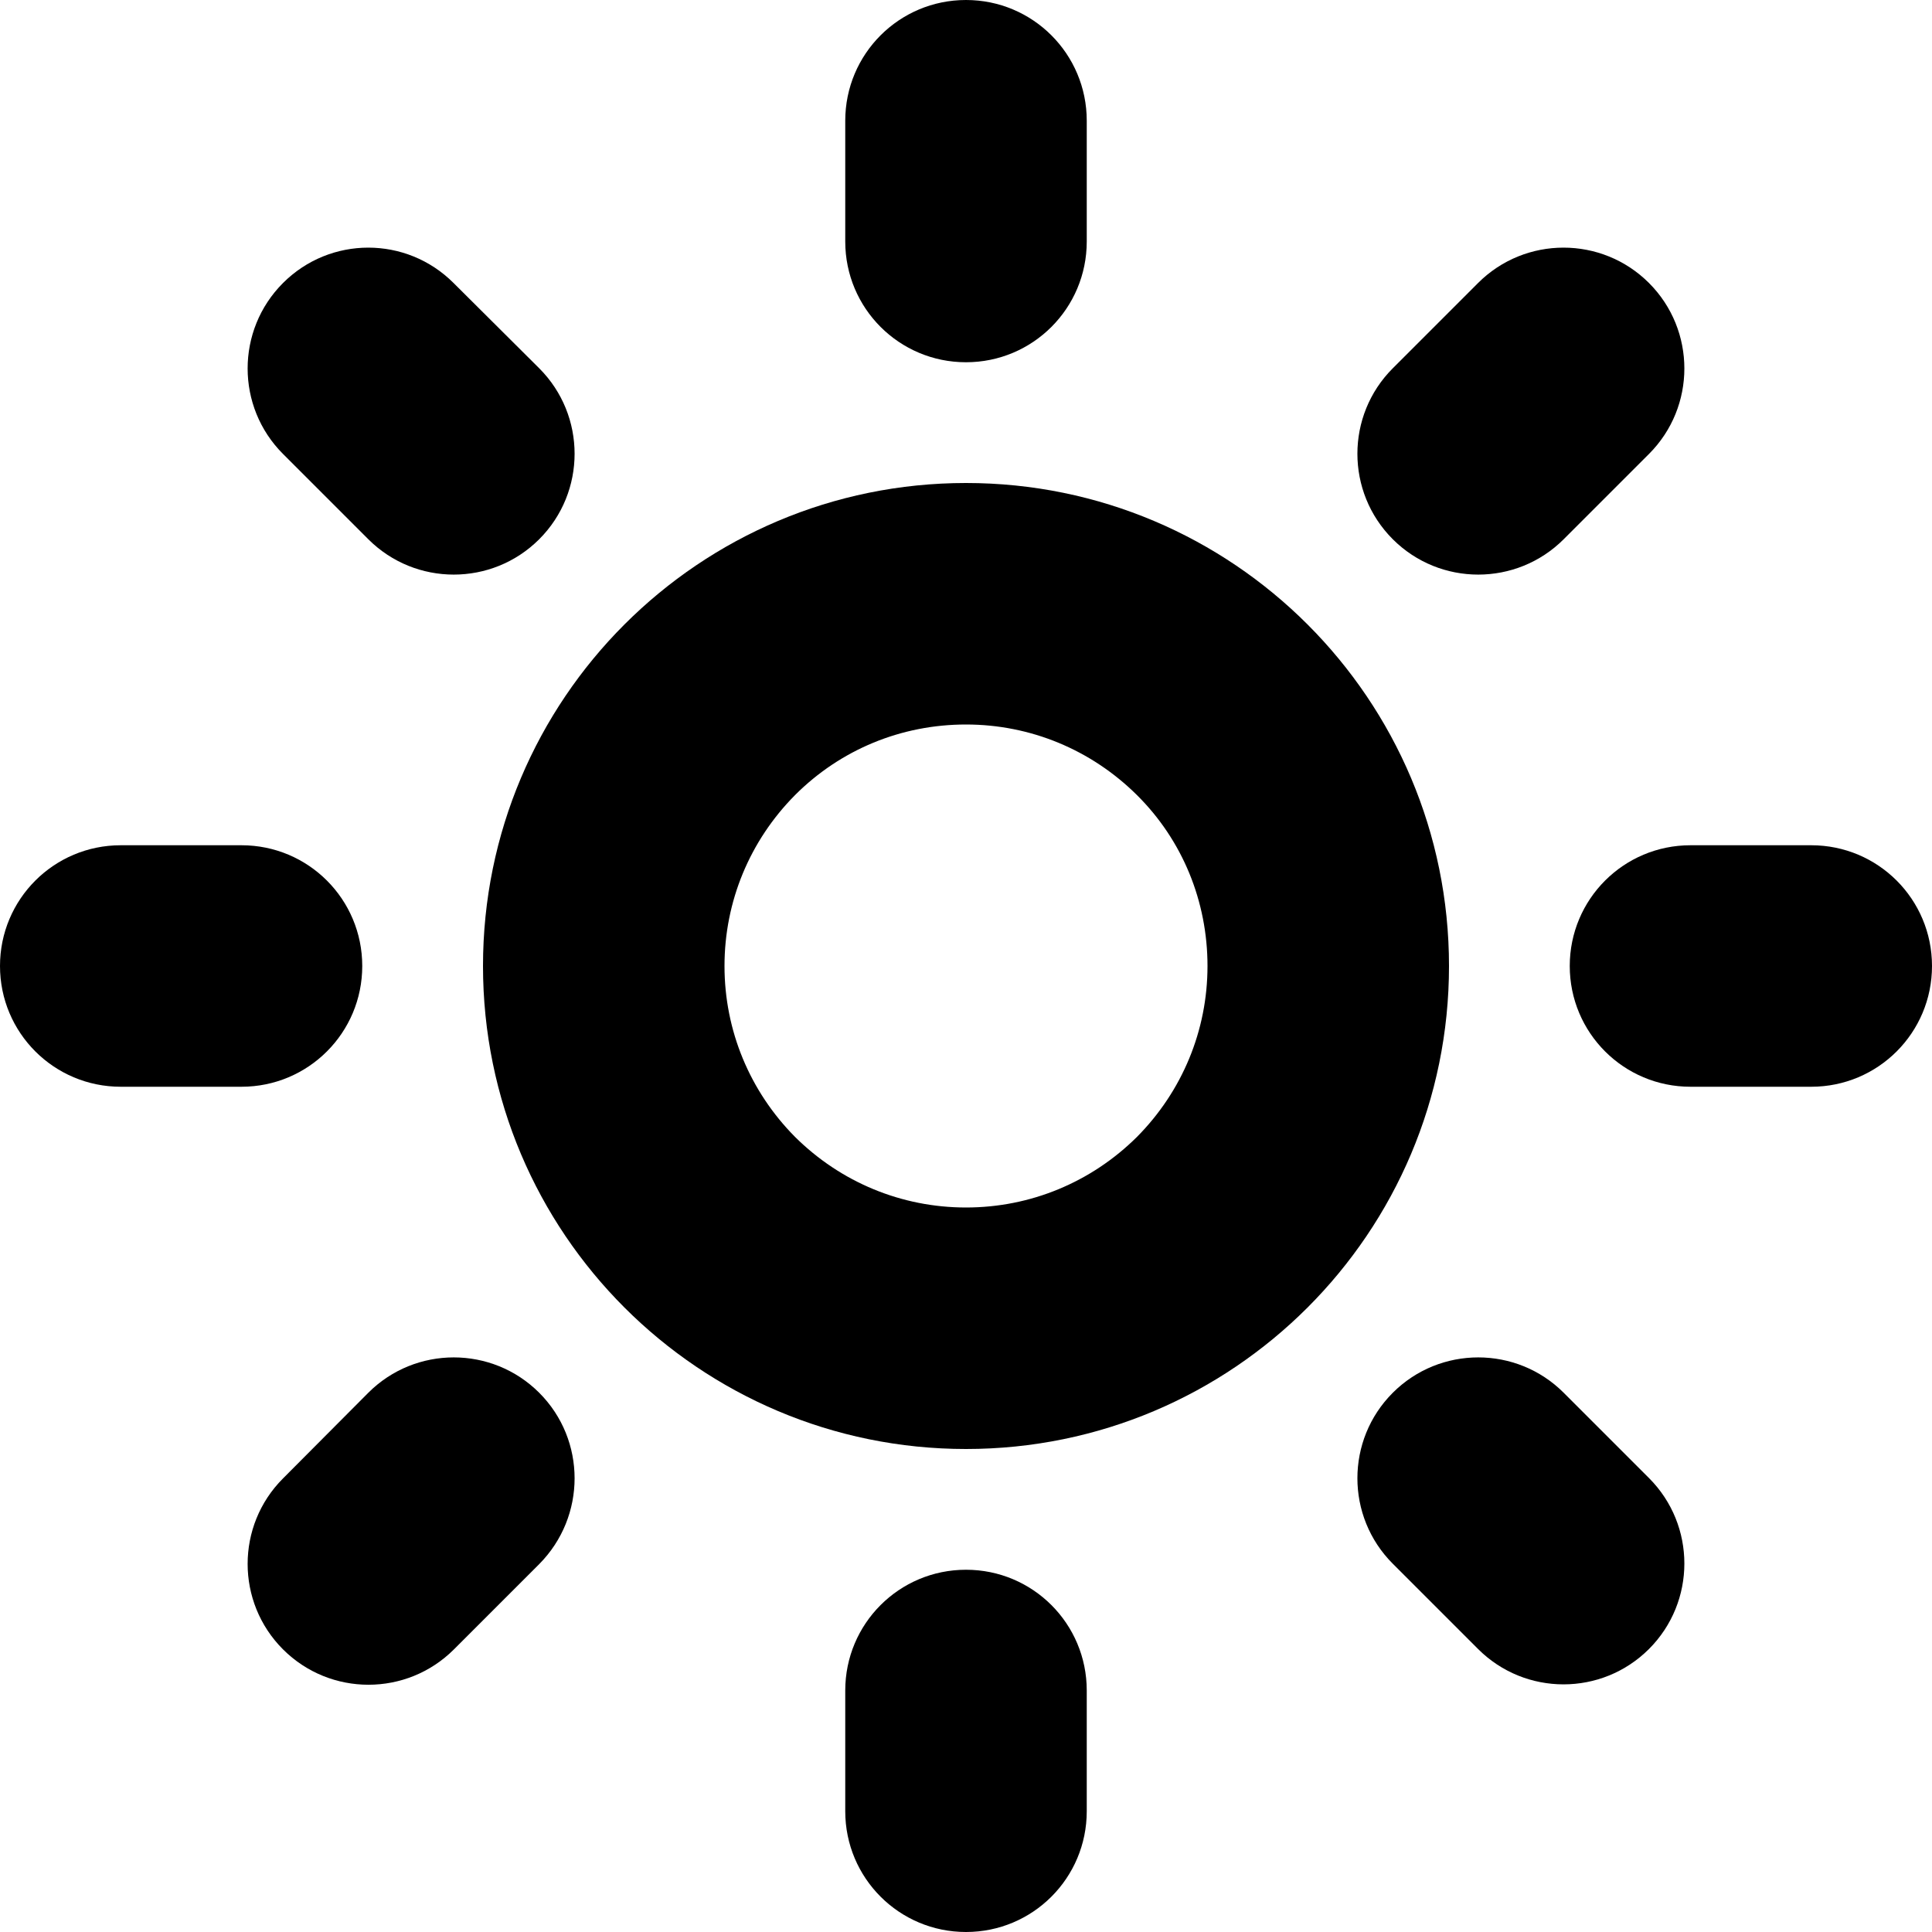
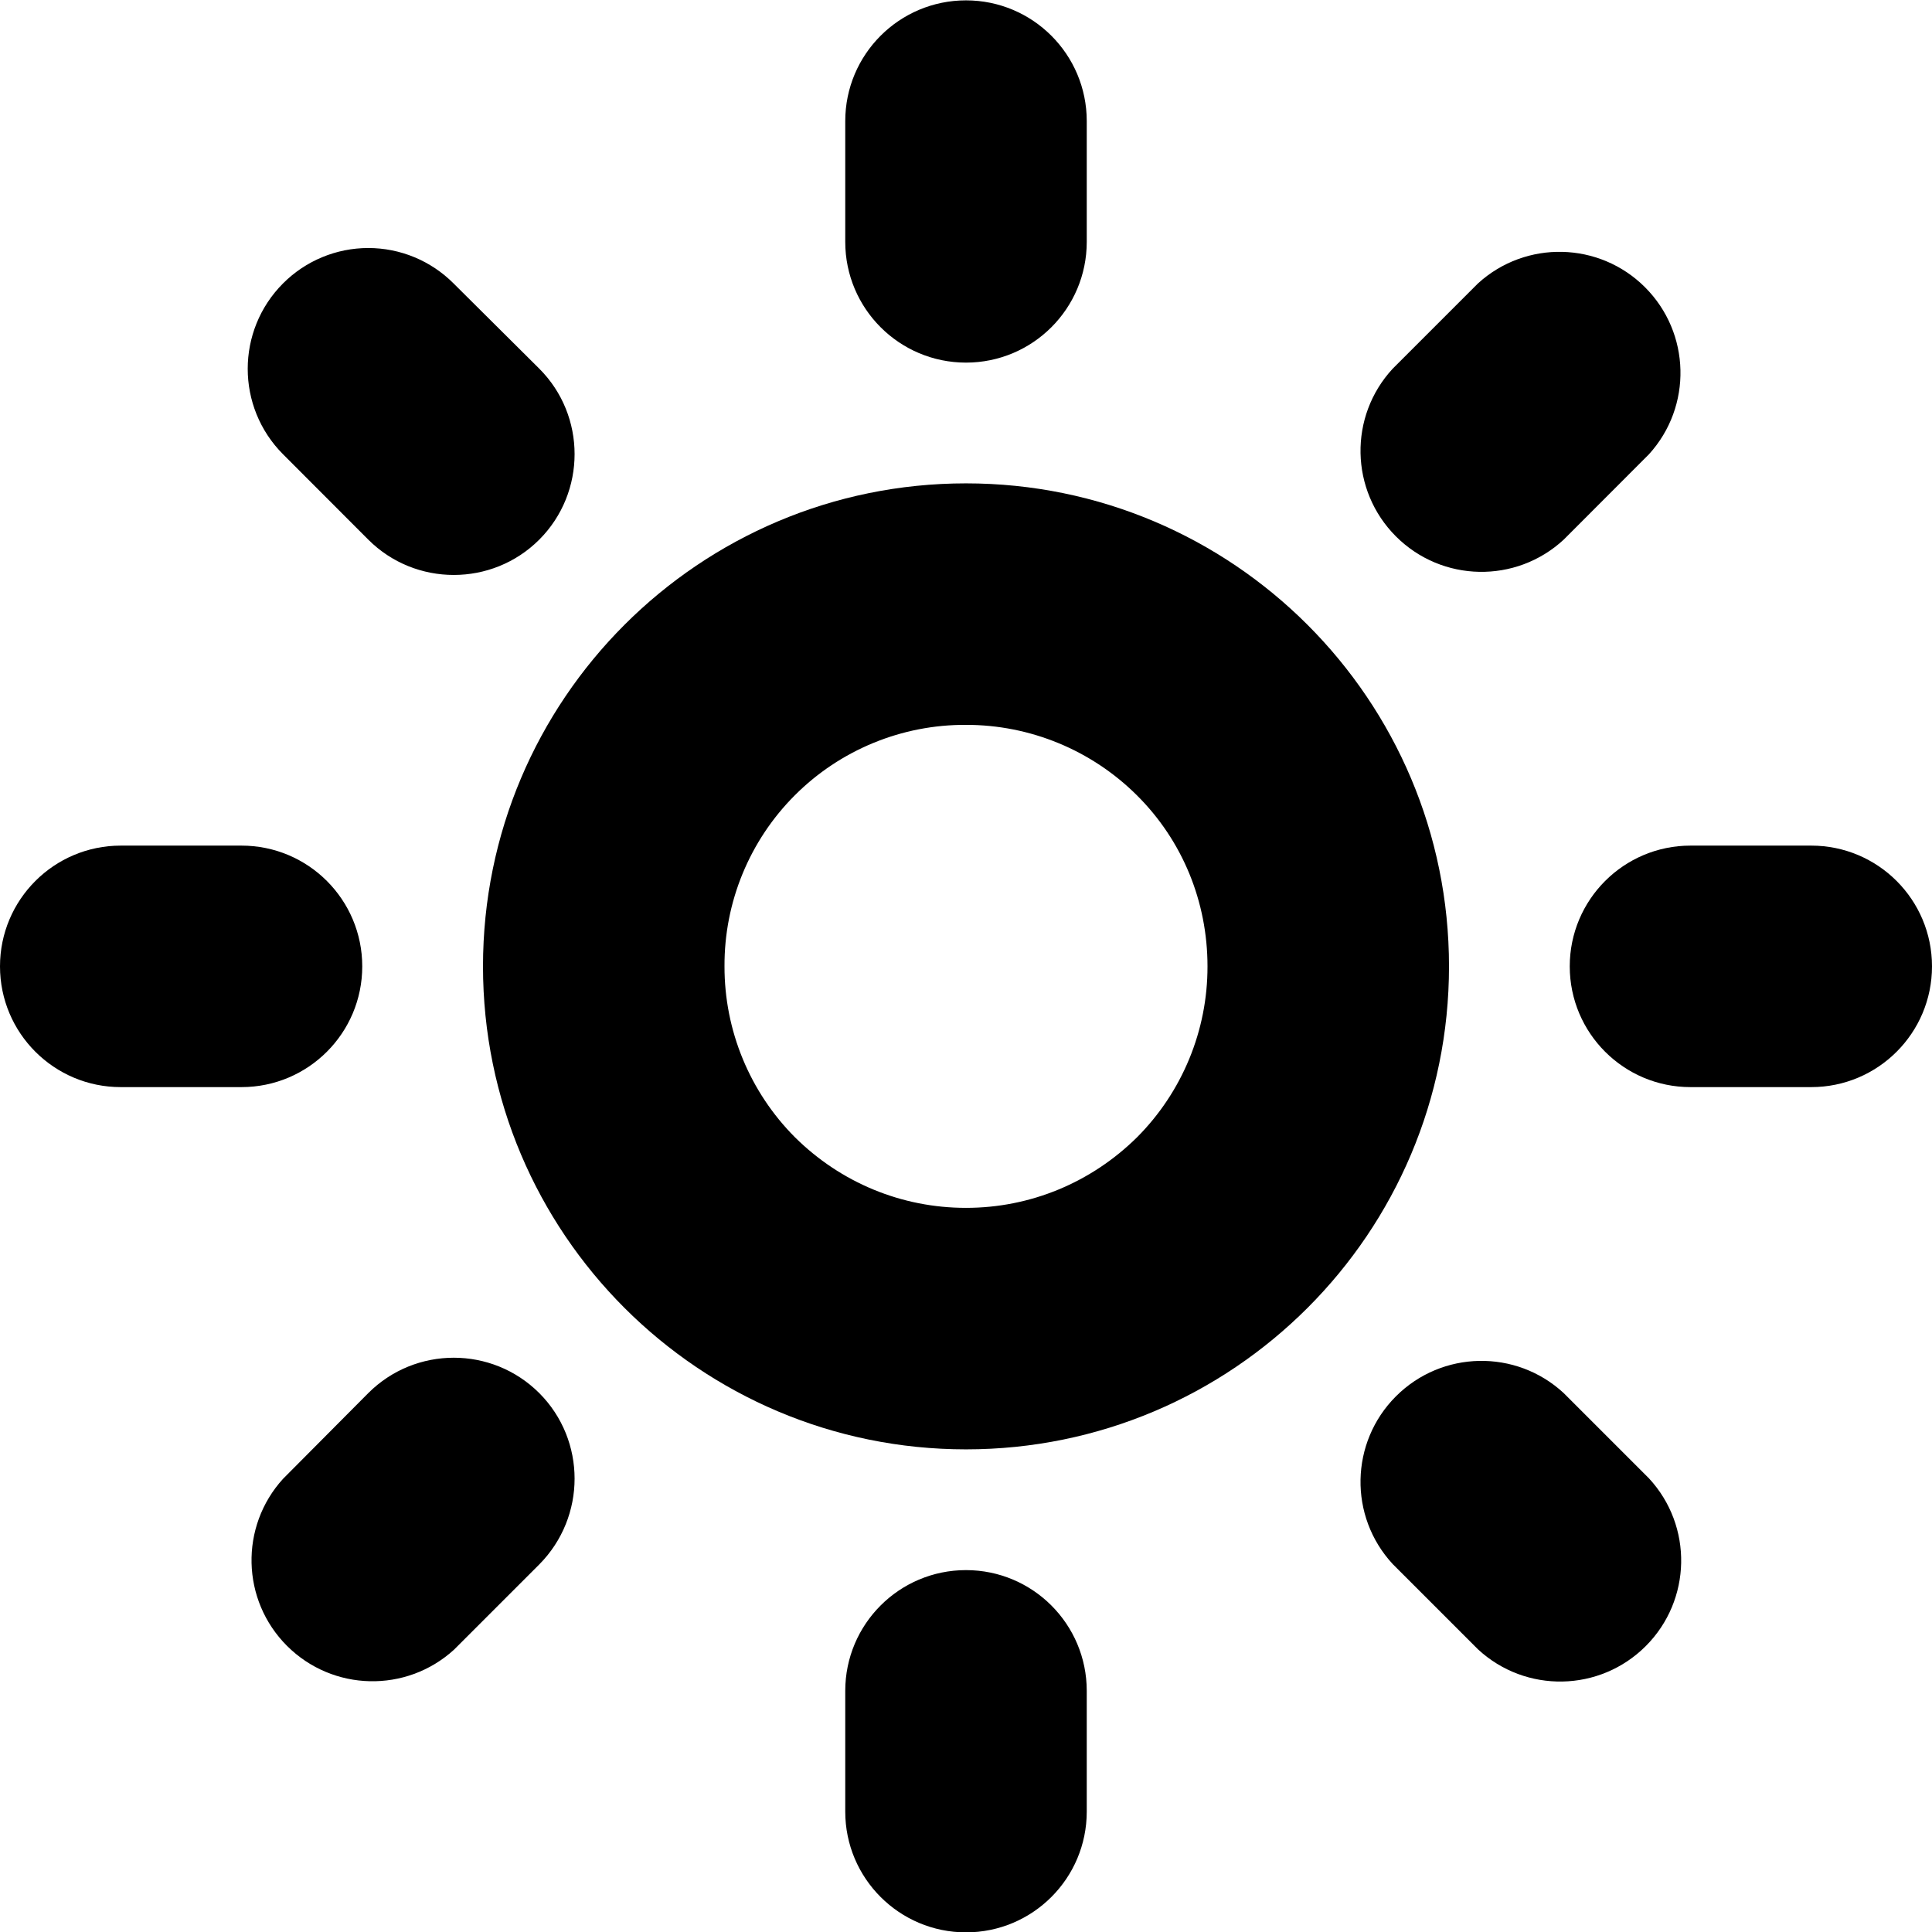
- <svg xmlns="http://www.w3.org/2000/svg" viewBox="0 0 512 512">
-   <circle class="lexicon-icon-body sun-core-bg" fill="none" cx="256" cy="256" r="128" />
-   <path class="lexicon-icon-outline sun-core-border" d="M256,128c-70.7,0-128,57.3-128,128s57.3,128,128,128s128-57.3,128-128S326.7,128,256,128z M301.3,301.3C289.2,313.3,273.1,320,256,320s-33.2-6.7-45.3-18.7C198.7,289.2,192,273.1,192,256s6.7-33.2,18.7-45.3c12.1-12.1,28.2-18.7,45.3-18.7s33.2,6.7,45.3,18.7S320,238.9,320,256S313.3,289.2,301.3,301.3z" />
-   <path class="lexicon-icon-outline sun-ray-3" d="M480,224h-32c-17.7,0-32,14.3-32,32l0,0c0,17.7,14.3,32,32,32h32c17.7,0,32-14.3,32-32l0,0C512,238.3,497.7,224,480,224z" />
-   <path class="lexicon-icon-outline sun-ray-7" d="M96,256L96,256c0-17.7-14.3-32-32-32H32c-17.7,0-32,14.3-32,32l0,0c0,17.7,14.3,32,32,32h32C81.7,288,96,273.7,96,256z" />
-   <path class="lexicon-icon-outline sun-ray-5" d="M256,416L256,416c-17.7,0-32,14.3-32,32v32c0,17.7,14.3,32,32,32l0,0c17.7,0,32-14.3,32-32v-32C288,430.3,273.7,416,256,416z" />
-   <path class="lexicon-icon-outline sun-ray-1" d="M256,96L256,96c17.7,0,32-14.3,32-32V32c0-17.7-14.3-32-32-32l0,0c-17.7,0-32,14.3-32,32v32C224,81.7,238.3,96,256,96z" />
-   <path class="lexicon-icon-outline sun-ray-4" d="M414.4,369.1c-12.5-12.5-32.8-12.5-45.3,0l0,0c-12.5,12.5-12.5,32.8,0,45.3l22.6,22.6c12.5,12.5,32.8,12.5,45.3,0l0,0c12.5-12.5,12.5-32.8,0-45.3L414.4,369.1z" />
-   <path class="lexicon-icon-outline sun-ray-8" d="M97.6,142.9c12.5,12.5,32.8,12.5,45.3,0l0,0c12.5-12.5,12.5-32.8,0-45.3L120.2,75C107.7,62.5,87.5,62.5,75,75l0,0c-12.5,12.5-12.5,32.8,0,45.3L97.6,142.9z" />
-   <path class="lexicon-icon-outline sun-ray-6" d="M142.9,369.1c-12.5-12.5-32.8-12.5-45.3,0L75,391.8c-12.5,12.5-12.5,32.8,0,45.3l0,0c12.5,12.5,32.8,12.5,45.3,0l22.6-22.6C155.4,401.9,155.4,381.6,142.9,369.1L142.9,369.1z" />
-   <path class="lexicon-icon-outline sun-ray-2" d="M369.1,142.9c12.5,12.5,32.8,12.5,45.3,0l22.6-22.6c12.5-12.5,12.5-32.8,0-45.3l0,0c-12.5-12.5-32.8-12.5-45.3,0l-22.6,22.6C356.6,110.1,356.6,130.4,369.1,142.9L369.1,142.9z" />
+ <svg xmlns="http://www.w3.org/2000/svg" viewBox="0 0 16 16">
+   <path d="M9 2.003a1 1 0 1 1-2 0v-1a1 1 0 1 1 2 0v1Z" />
+   <path fill-rule="evenodd" clip-rule="evenodd" d="M4 8.003a4 4 0 1 1 8 0 4 4 0 0 1-8 0Zm4 2c.534 0 1.037-.21 1.416-.584A2 2 0 0 0 10 8.003c0-.534-.206-1.04-.584-1.416A2.003 2.003 0 0 0 8 6.003a1.99 1.99 0 0 0-2 2 2 2 0 0 0 .584 1.416c.379.375.882.584 1.416.584Z" />
+   <path d="M15 7.003h-1a1 1 0 1 0 0 2h1a1 1 0 1 0 0-2Zm-13 0a1 1 0 1 1 0 2H1a1 1 0 1 1 0-2h1Zm6 6a1 1 0 0 0-1 1v1a1 1 0 1 0 2 0v-1a1 1 0 0 0-1-1Zm4.95-1.466a1.002 1.002 0 0 0-1.416 1.416l.706.706a1.002 1.002 0 0 0 1.416-1.416l-.706-.706ZM4.466 4.469c-.39.39-1.026.39-1.416 0l-.706-.707a1.002 1.002 0 0 1 0-1.415.997.997 0 0 1 1.412 0l.71.706c.39.39.39 1.025 0 1.416Zm0 7.068a1.002 1.002 0 0 0-1.416 0l-.706.71a1.002 1.002 0 0 0 1.416 1.415l.706-.706c.39-.394.39-1.028 0-1.419Zm8.484-7.068a1.002 1.002 0 0 1-1.416-1.416l.706-.706a1.002 1.002 0 0 1 1.416 1.415l-.706.707Z" />
</svg>
